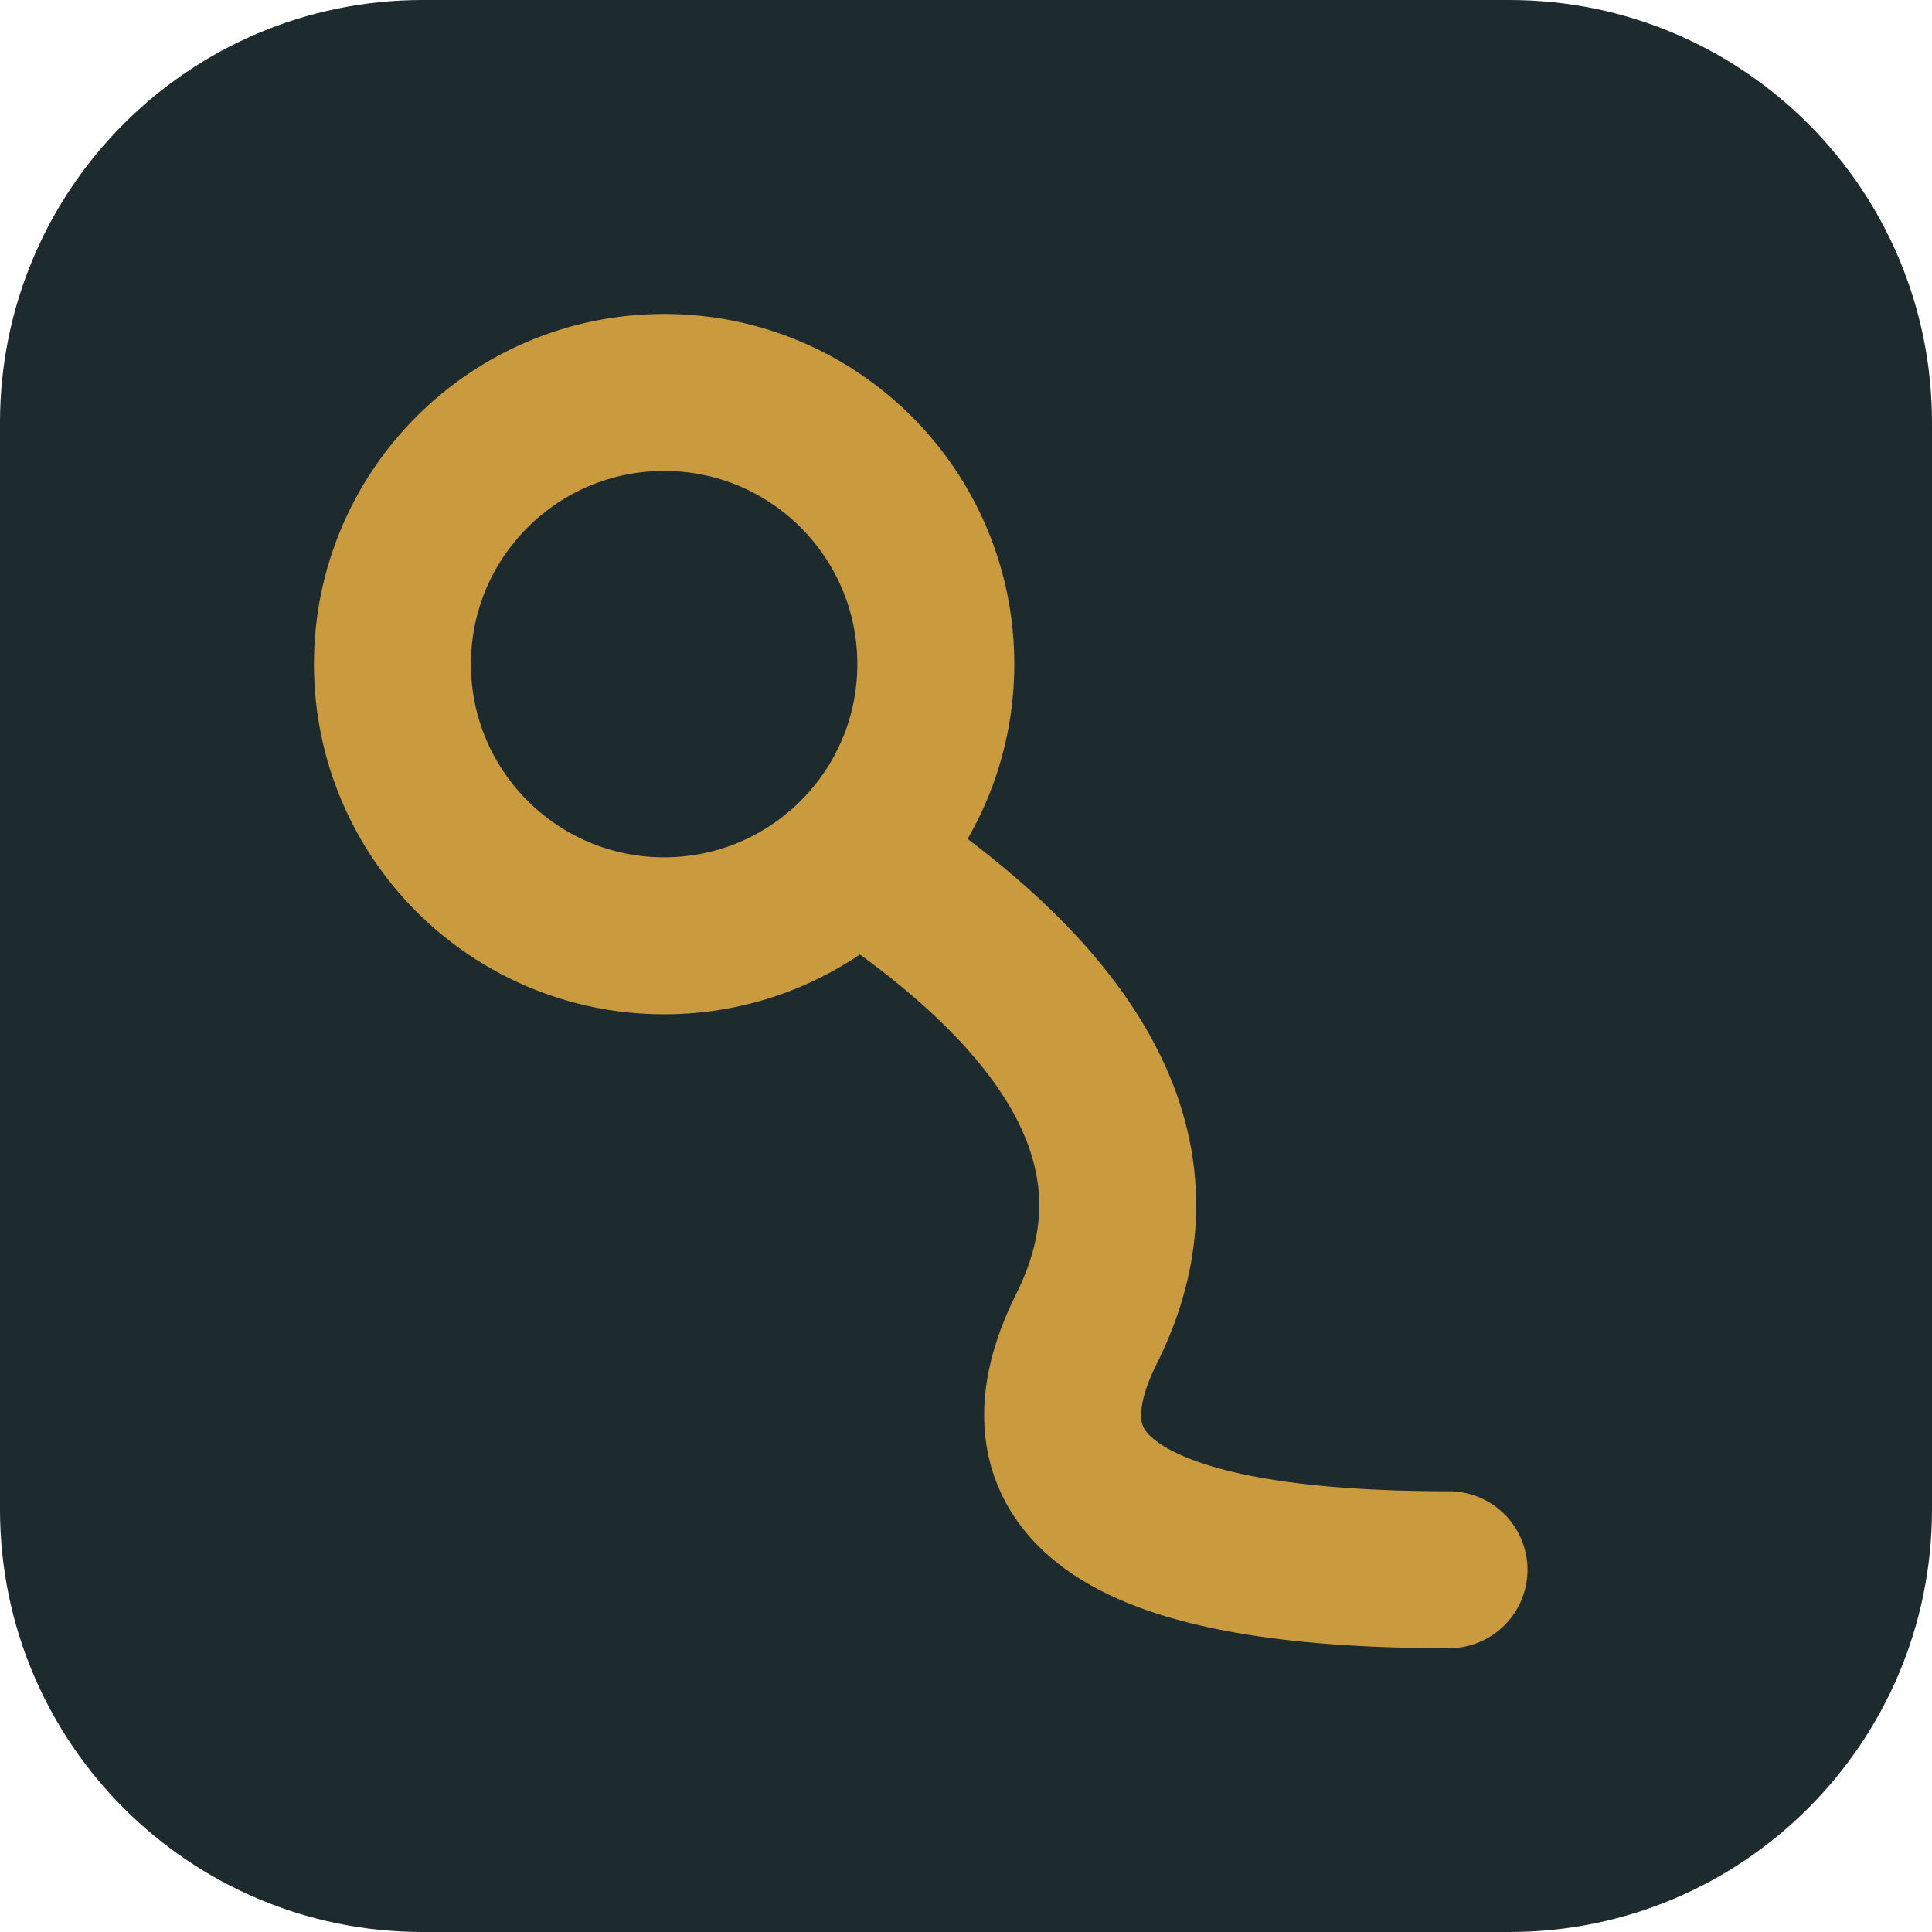
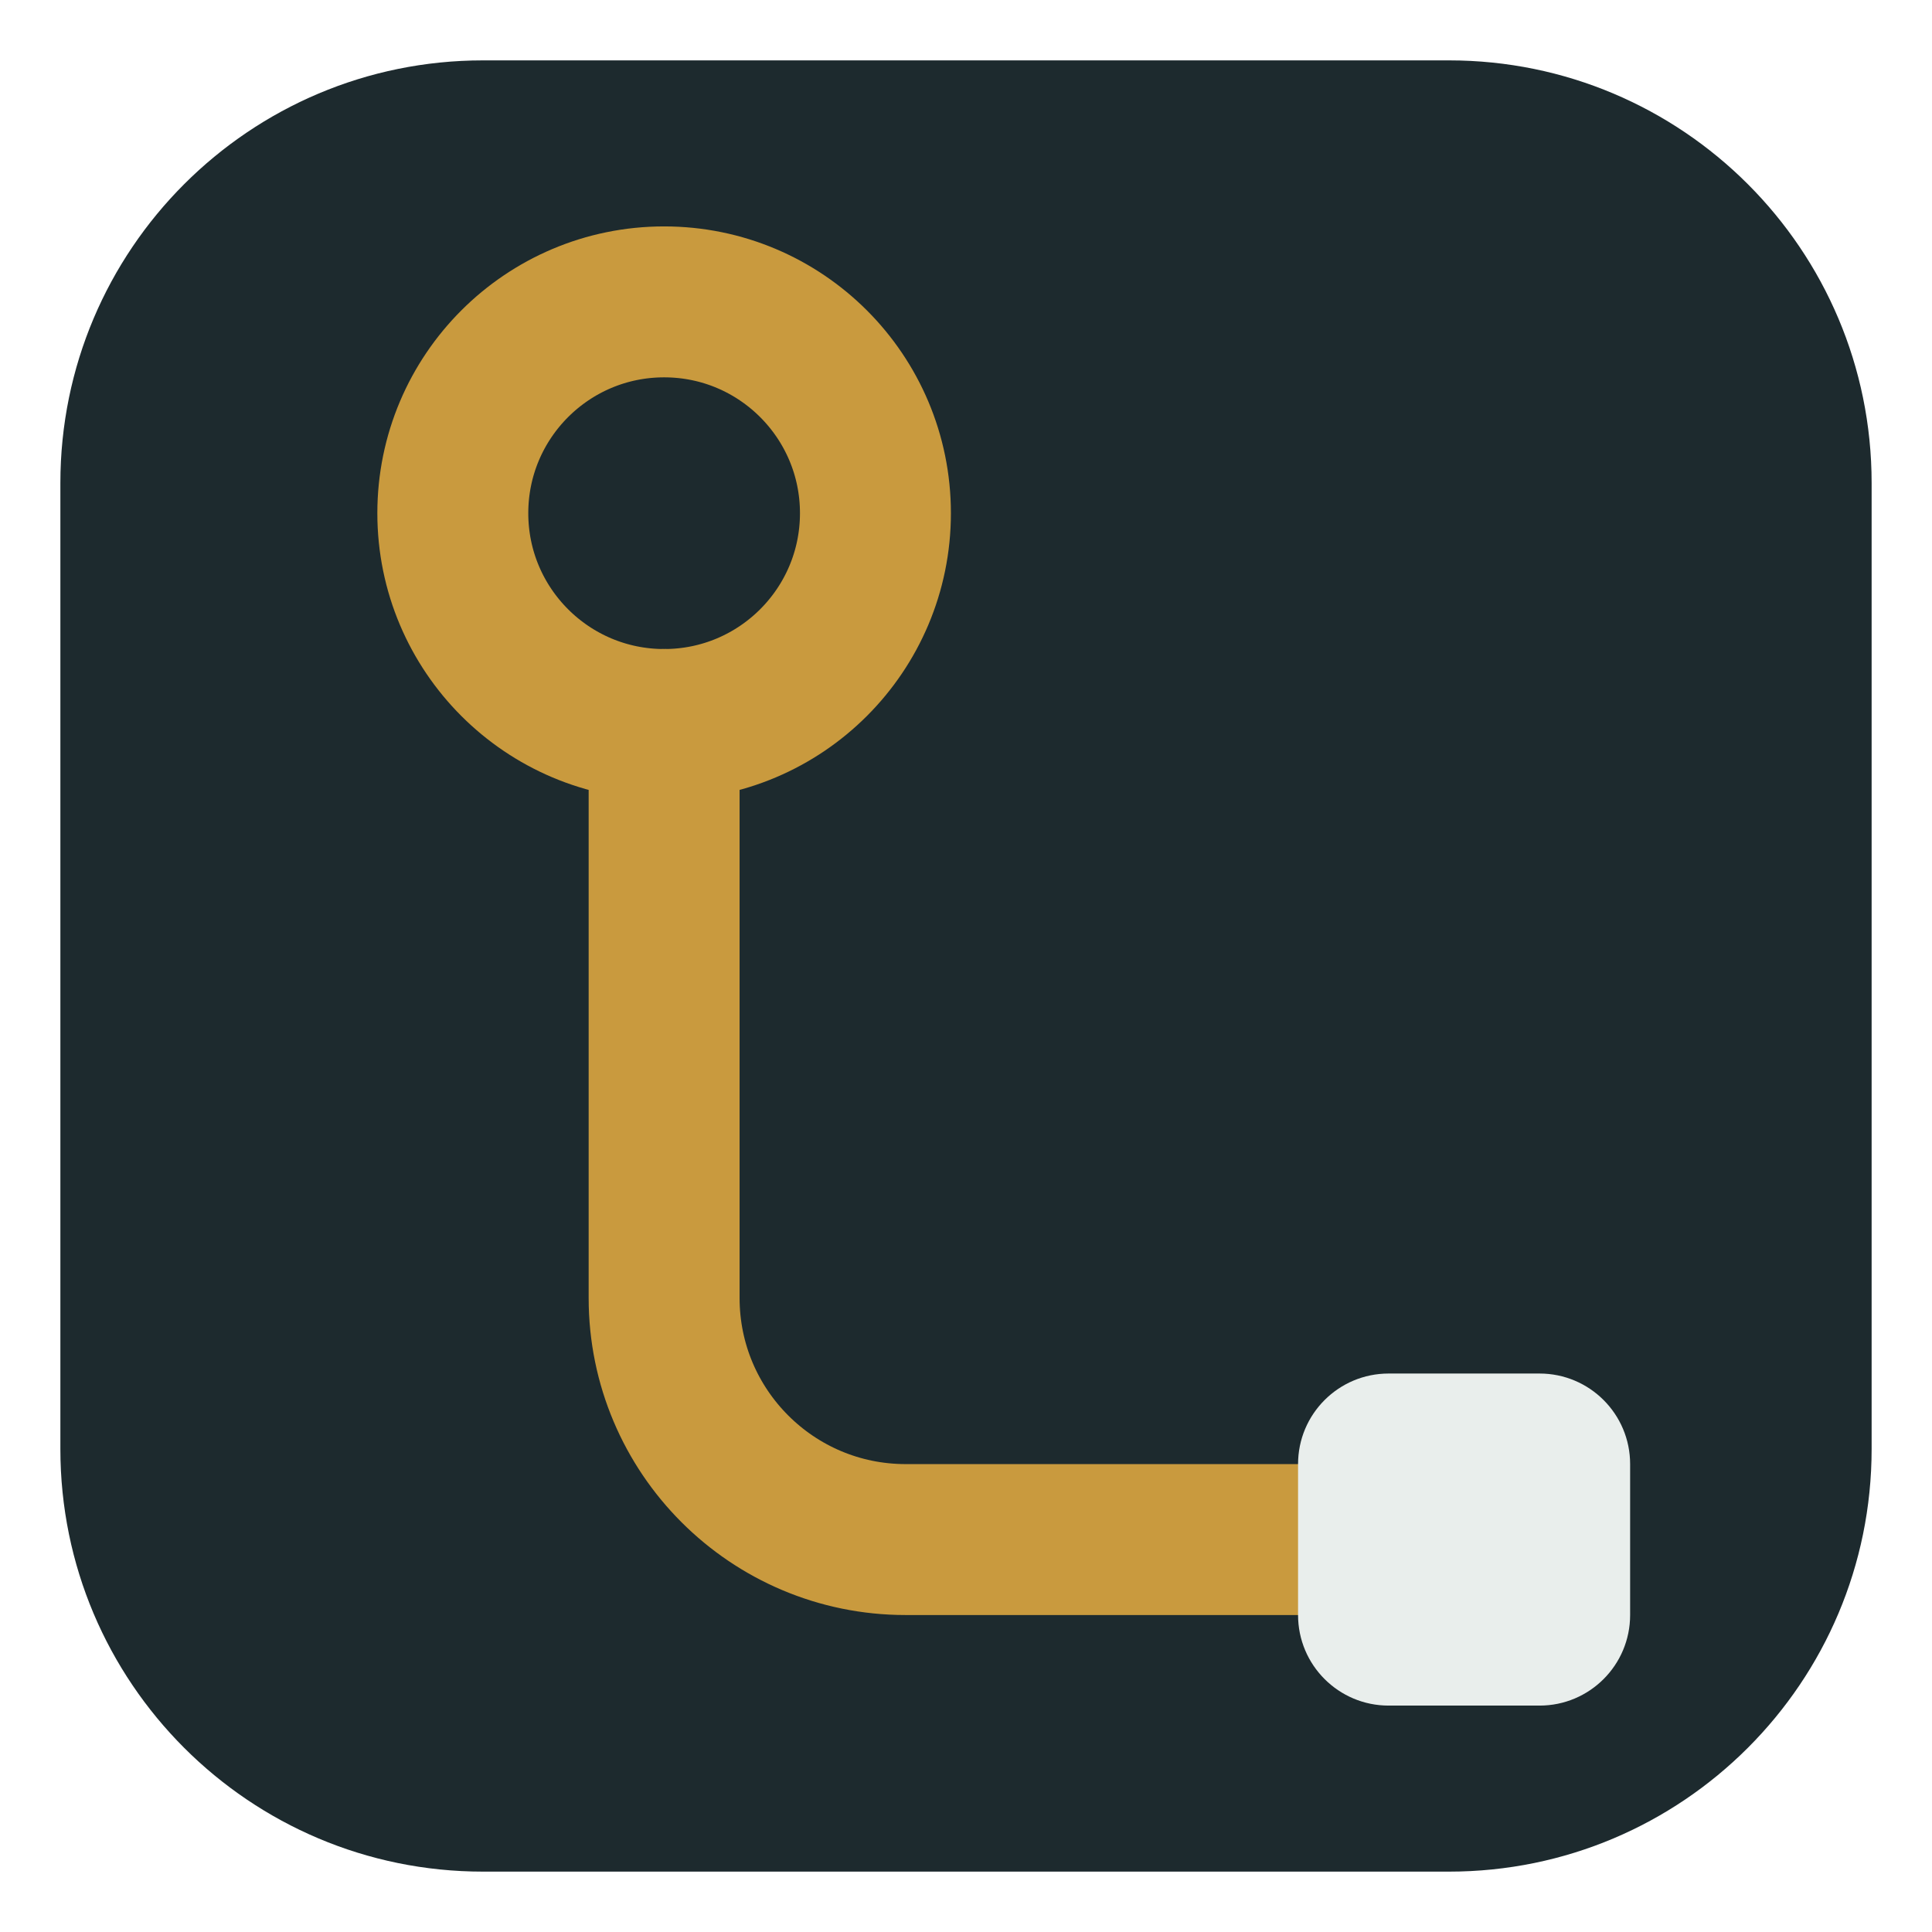
- <svg xmlns="http://www.w3.org/2000/svg" viewBox="0 0 32 32">
-   <rect width="32" height="32" rx="7" fill="#1D2A2E" />
-   <circle cx="11" cy="11" r="4.5" fill="none" stroke="#C99A3E" stroke-width="2.6" />
-   <path d="M14.2 14.2 Q20 18 18 22 T24 26" fill="none" stroke="#C99A3E" stroke-width="2.6" stroke-linecap="round" />
+ <svg xmlns="http://www.w3.org/2000/svg" viewBox="0 0 64 64">
+   <rect x="2" y="2" width="60" height="60" rx="14" fill="#1D2A2E" />
+   <circle cx="22" cy="17" r="7" fill="none" stroke="#C99A3E" stroke-width="5" />
+   <path d="M22 24v19a8 8 0 0 0 8 8h14" fill="none" stroke="#C99A3E" stroke-width="5" stroke-linecap="round" />
+   <rect x="43" y="45.5" width="11" height="11" rx="3" fill="#E9EEEC" />
</svg>
